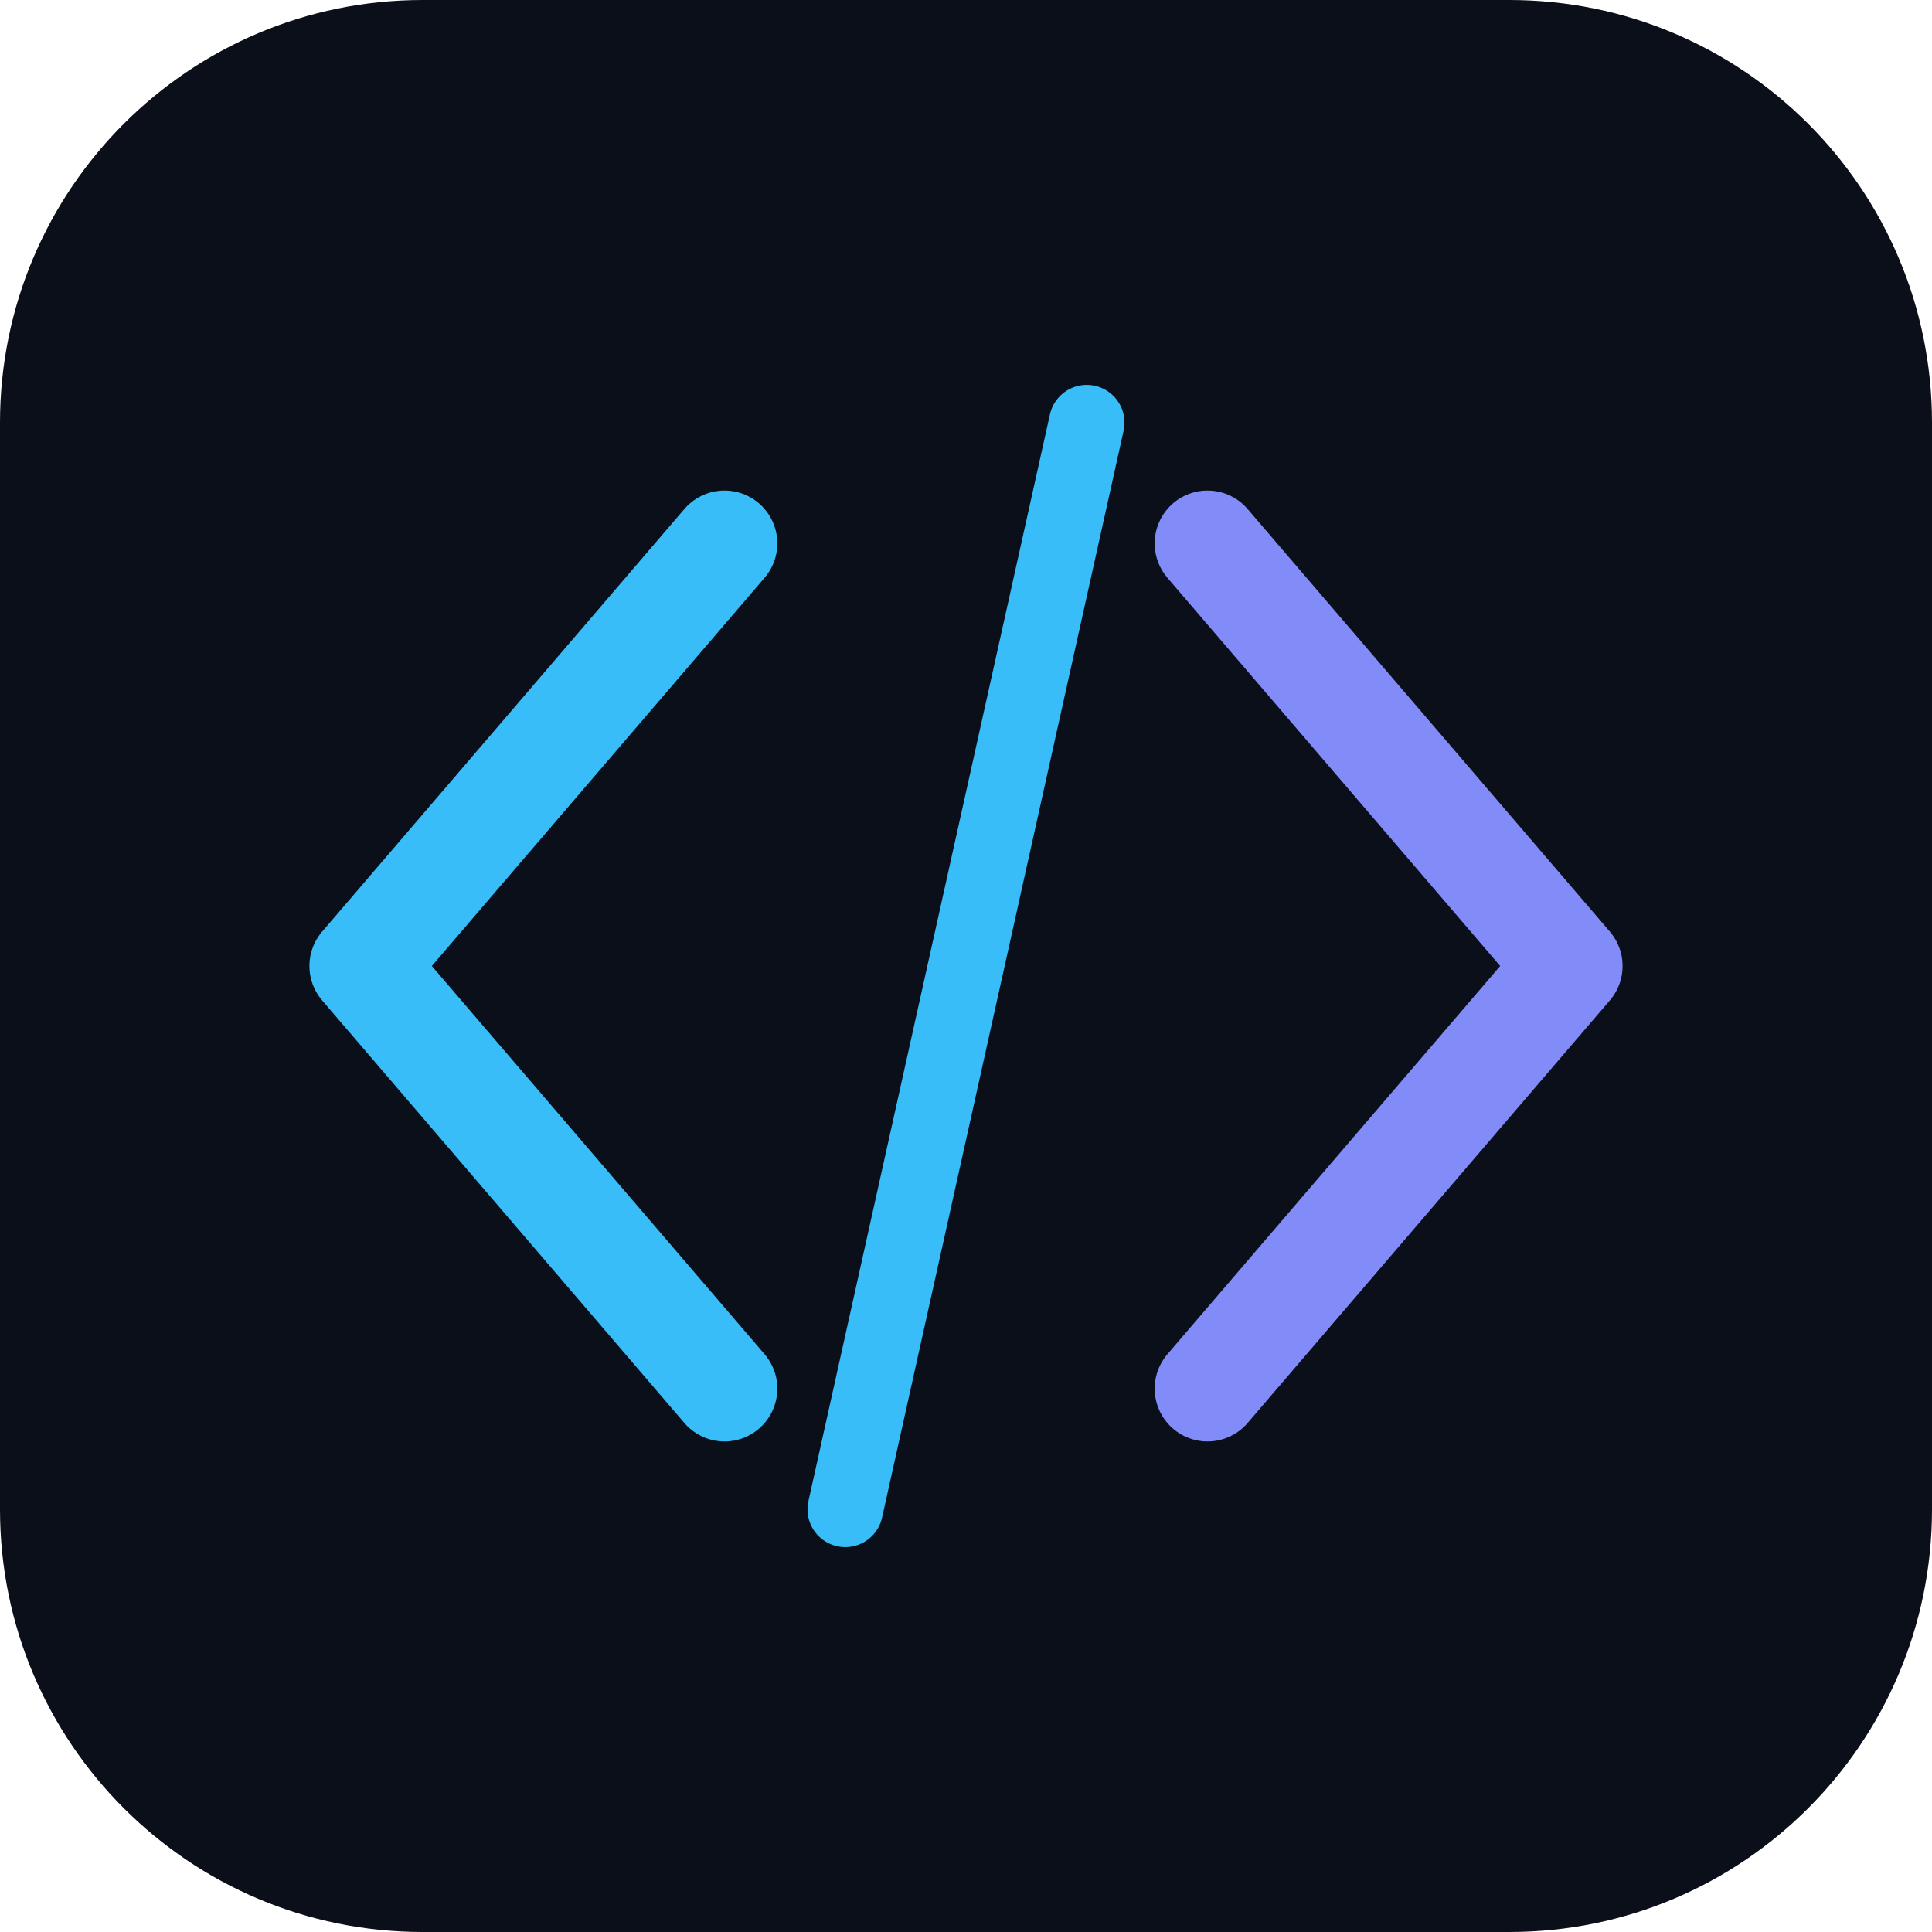
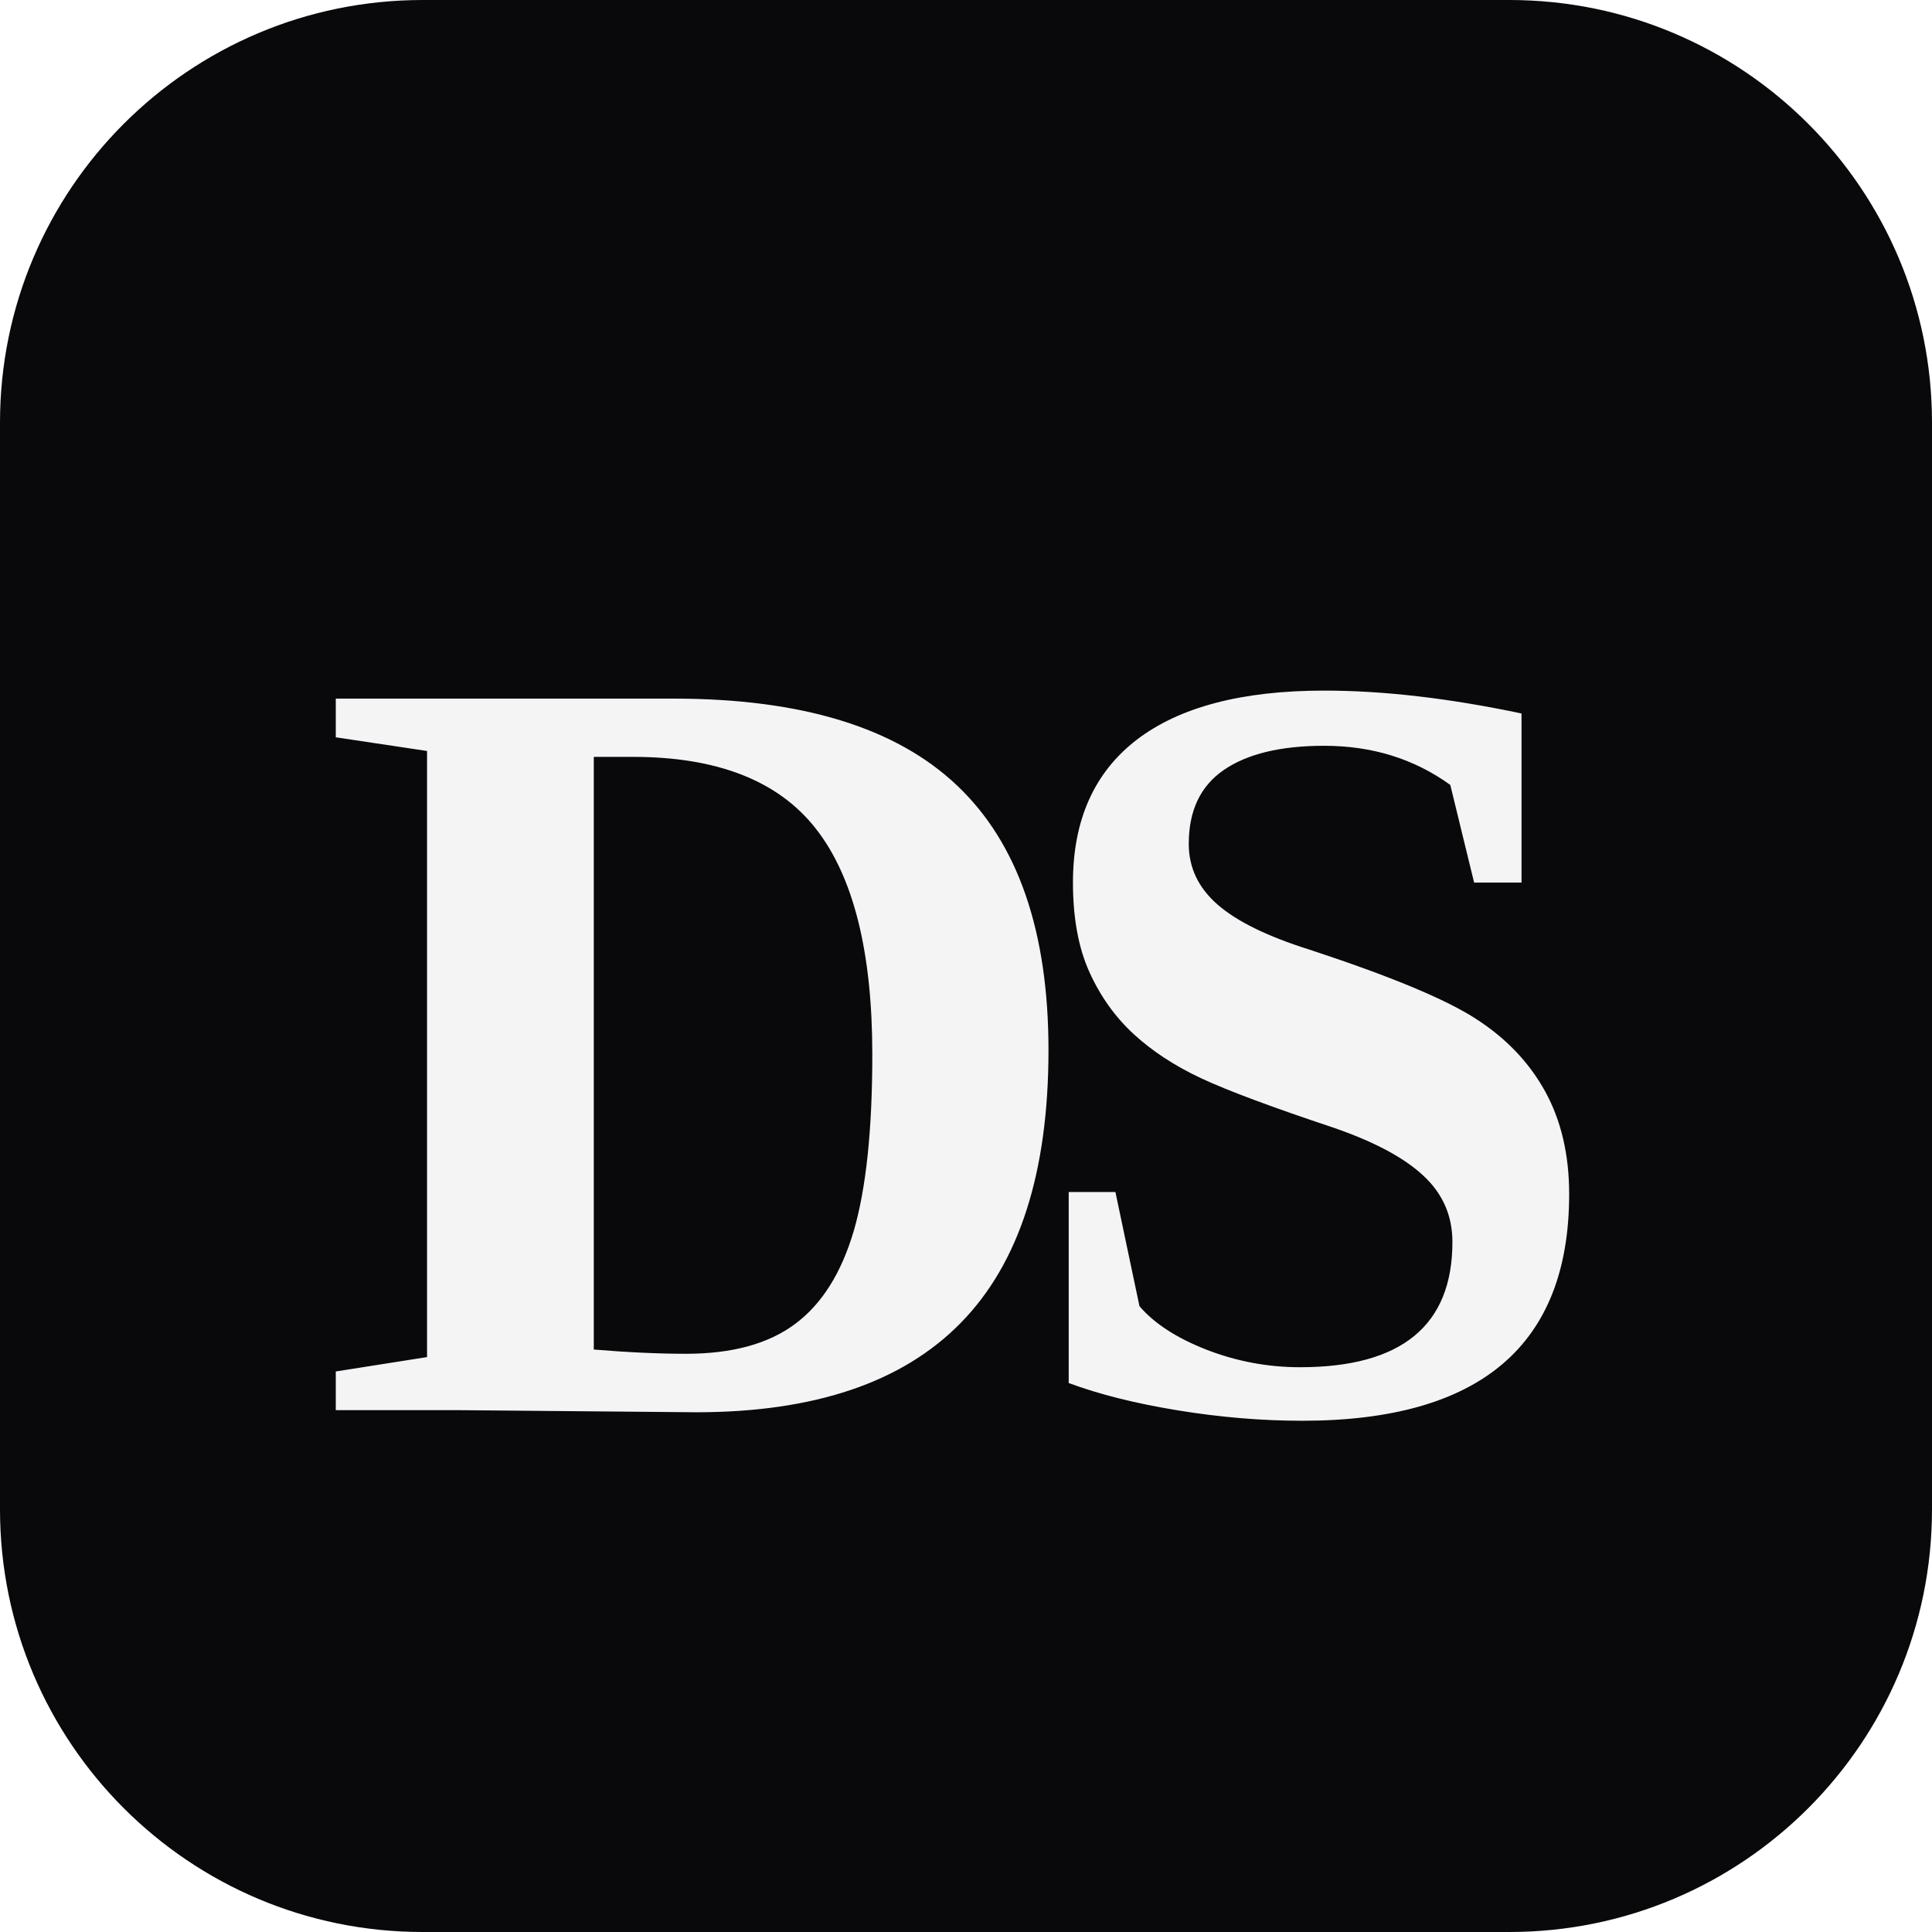
- <svg xmlns="http://www.w3.org/2000/svg" viewBox="0 0 128 128" fill="none">
-   <rect width="128" height="128" rx="28" fill="#0b0f19" />
-   <path d="M48 36L24 64l24 28" stroke="#38bdf8" stroke-width="7" stroke-linecap="round" stroke-linejoin="round" />
-   <path d="M80 36l24 28-24 28" stroke="#818cf8" stroke-width="7" stroke-linecap="round" stroke-linejoin="round" />
-   <path d="M72 28L56 100" stroke="url(#grad)" stroke-width="5" stroke-linecap="round" />
-   <defs>
-     <linearGradient id="grad" x1="56" y1="28" x2="72" y2="100">
-       <stop stop-color="#38bdf8" />
-       <stop offset="1" stop-color="#818cf8" />
-     </linearGradient>
-   </defs>
+ <svg xmlns="http://www.w3.org/2000/svg" viewBox="0 0 128 128" fill="none" role="img" aria-label="DS favicon">
+   <rect width="128" height="128" rx="28" fill="#09090b" />
+   <text x="64" y="73" text-anchor="middle" dominant-baseline="middle" fill="#f4f4f5" font-family="Georgia, 'Times New Roman', serif" font-size="72" font-weight="700" letter-spacing="-6">DS</text>
</svg>
